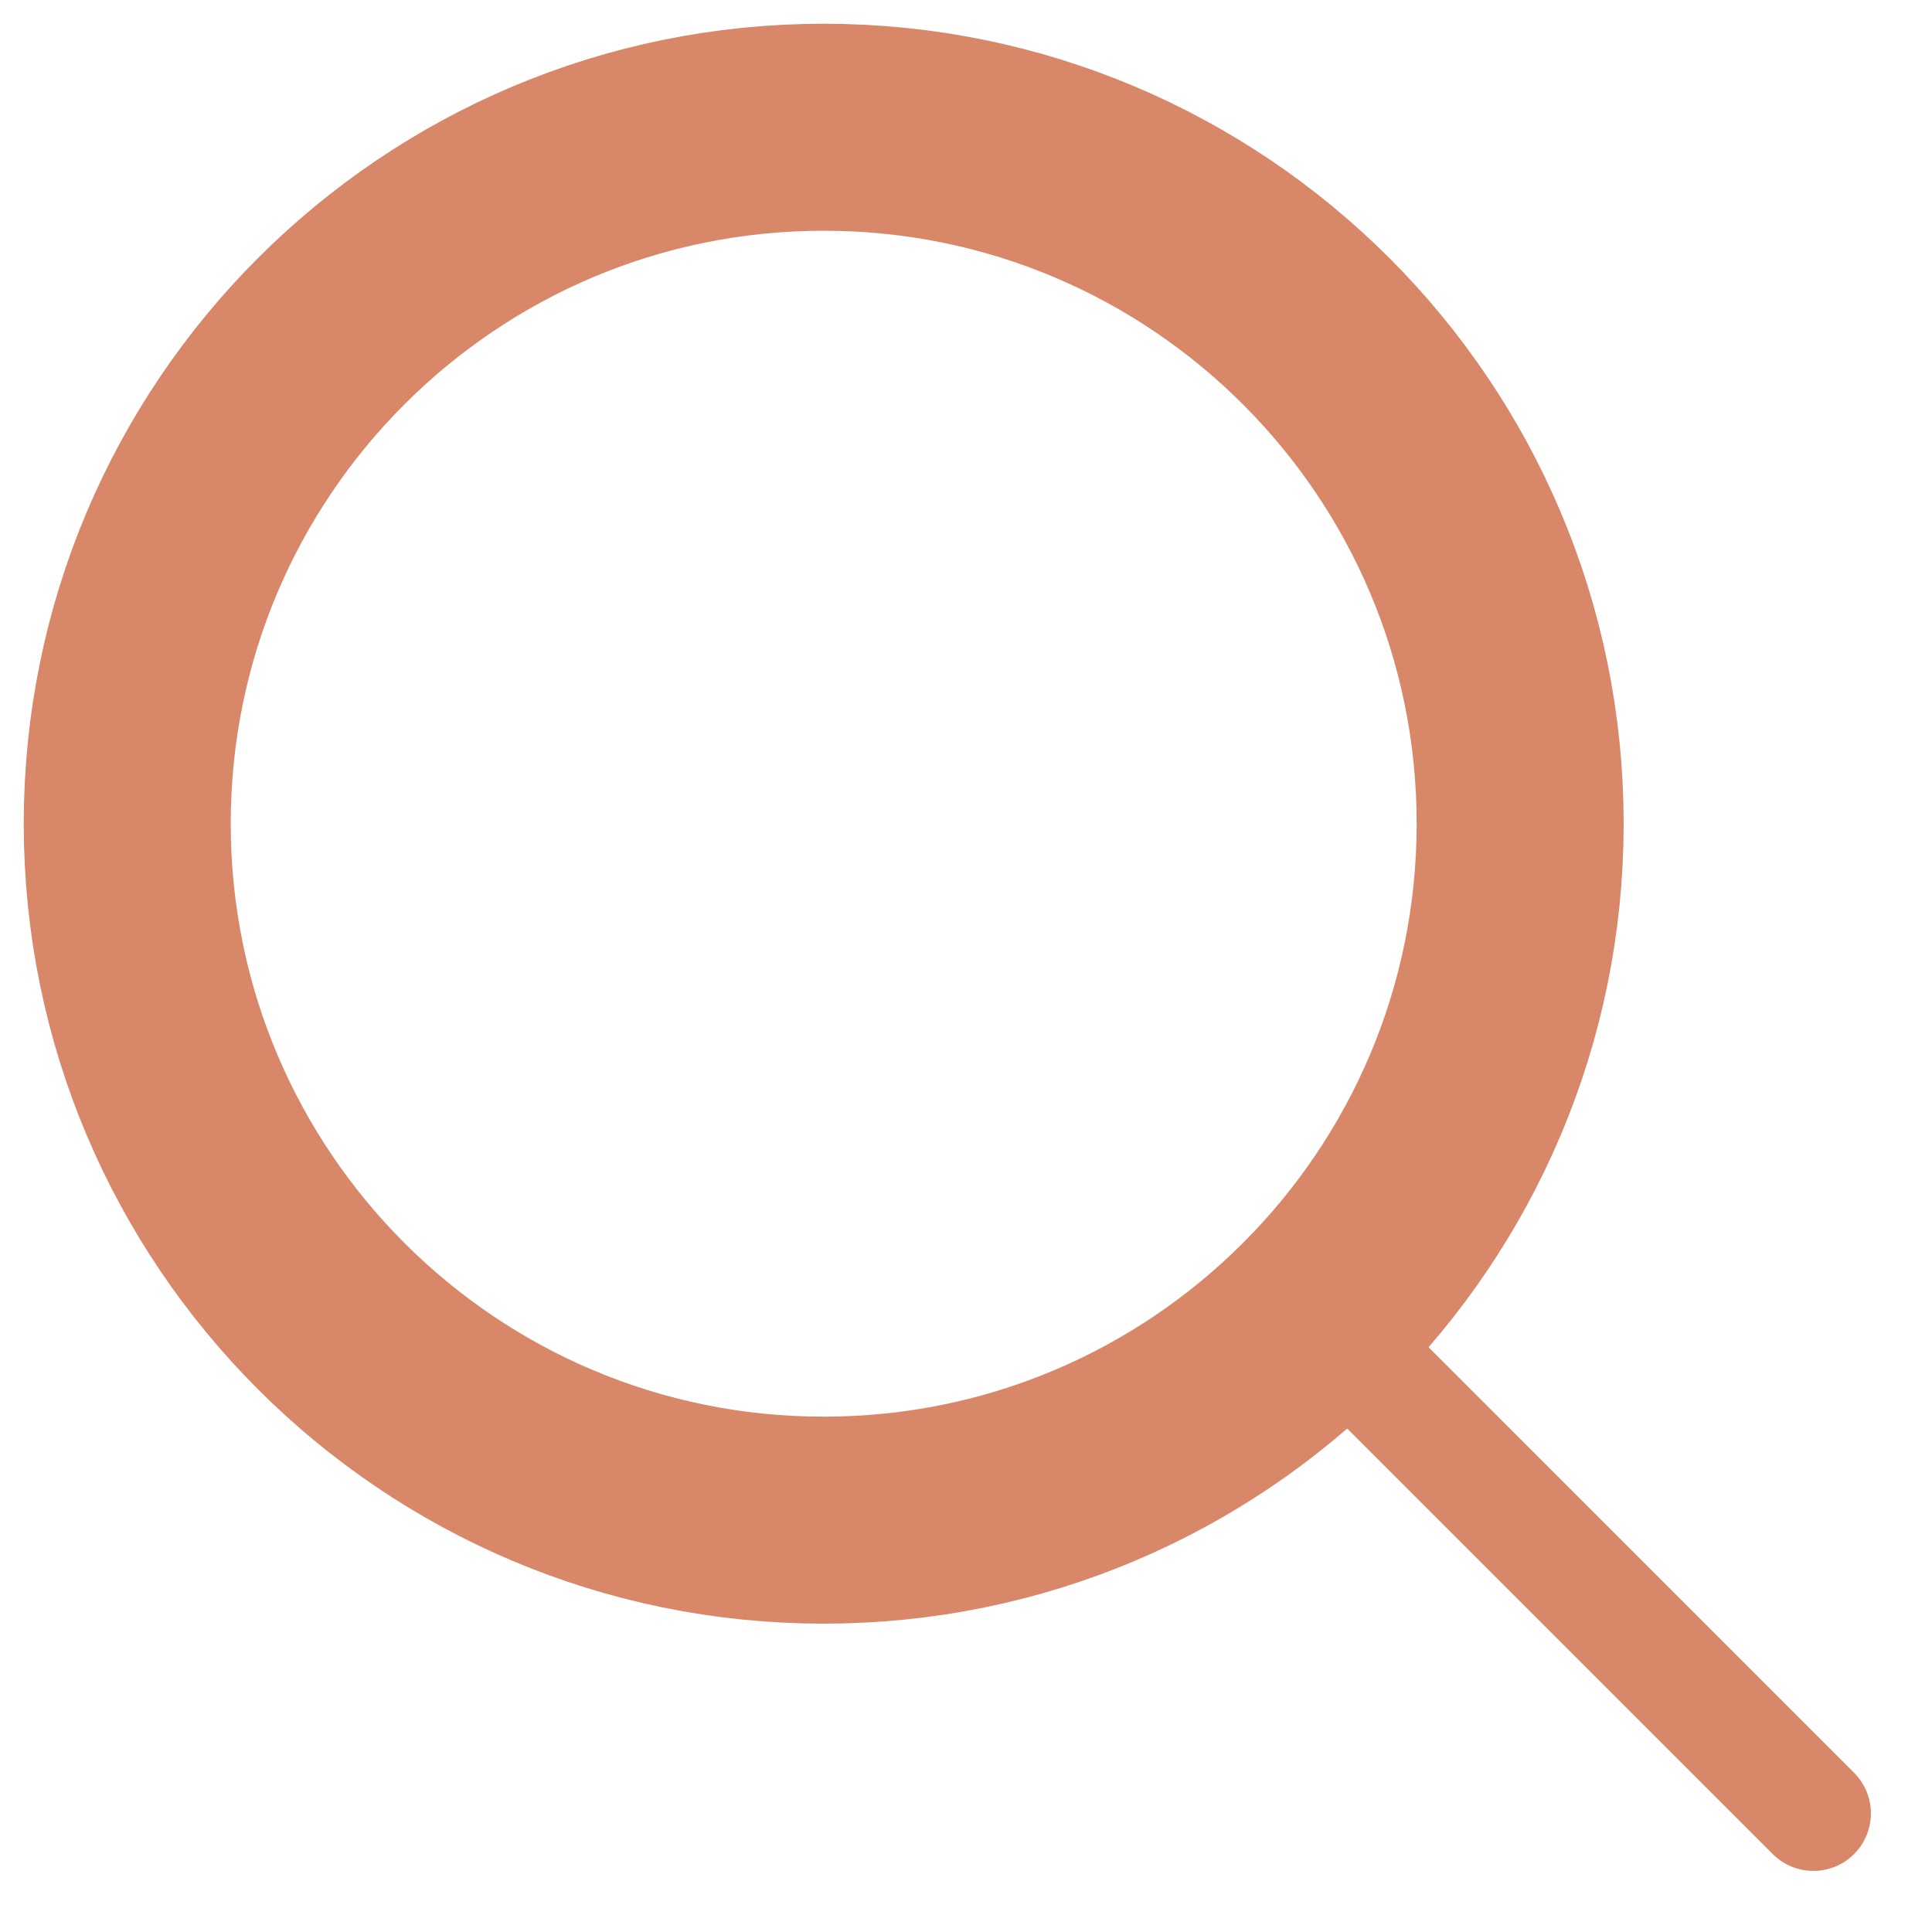
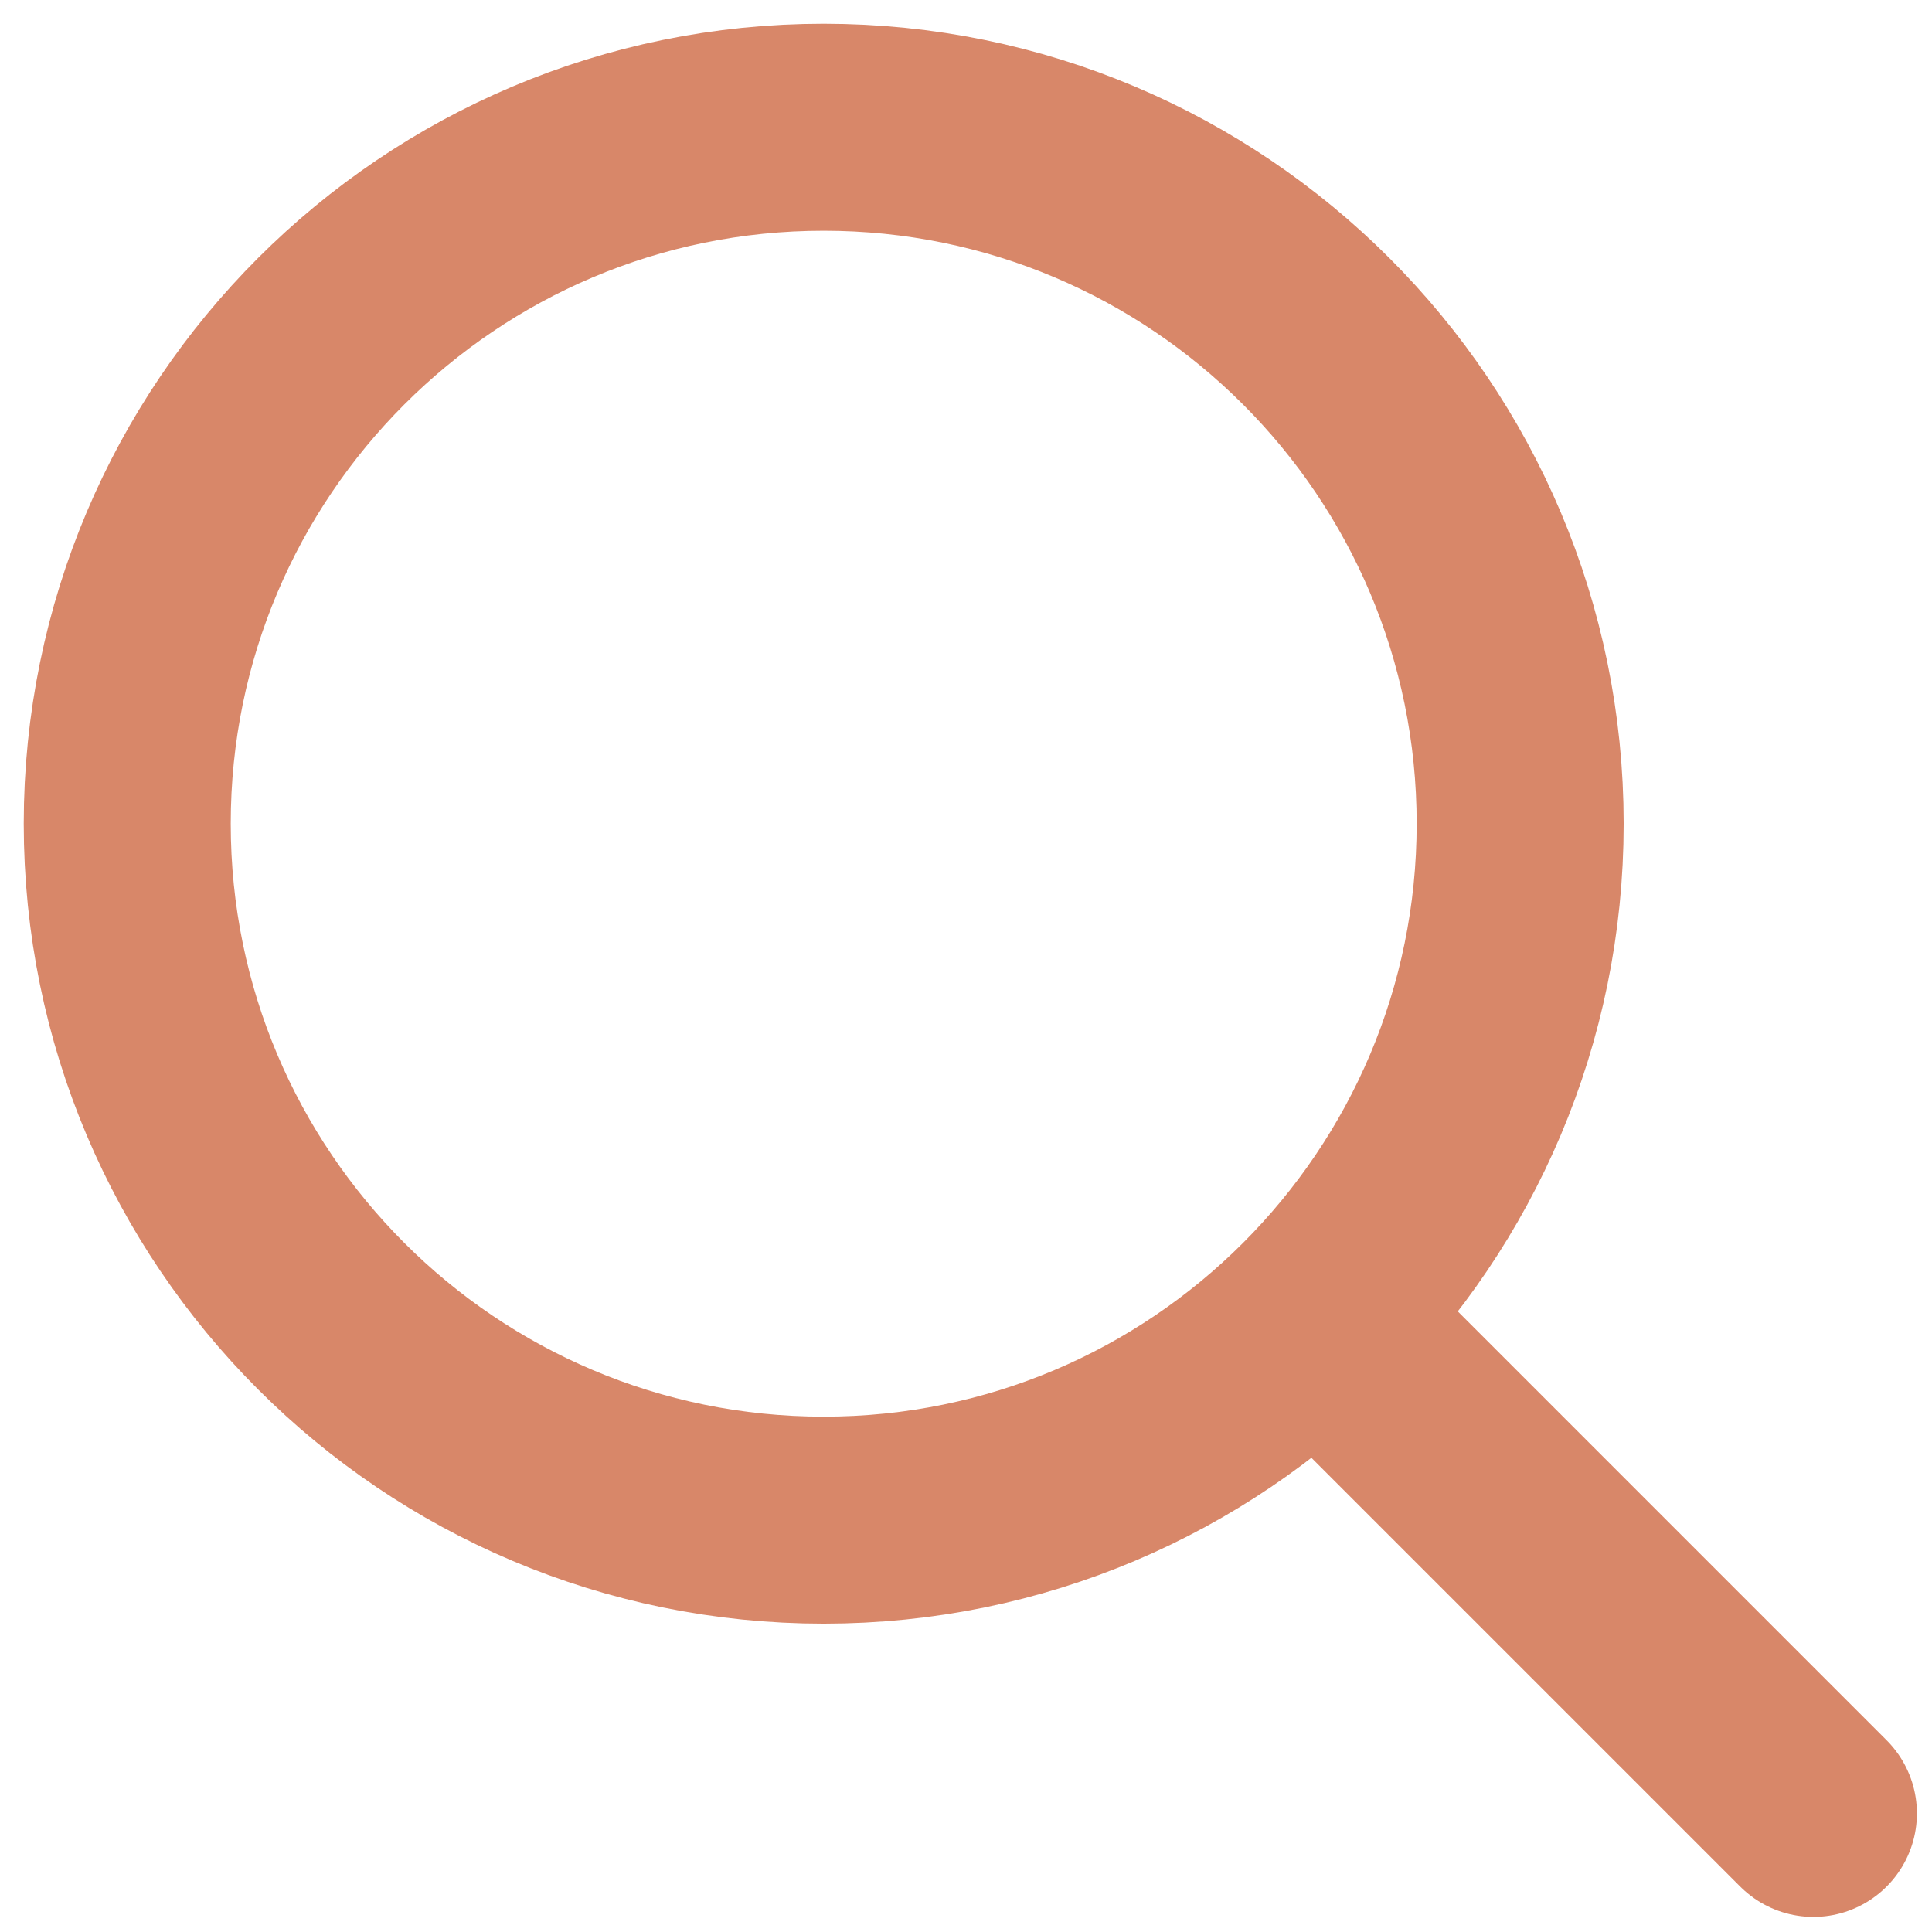
<svg xmlns="http://www.w3.org/2000/svg" width="42" height="42" viewBox="0 0 42 42" fill="none">
-   <path d="M29.859 29.859L39.422 39.422" stroke="#D88769" stroke-width="2.5" stroke-linecap="round" stroke-linejoin="round" />
+   <path d="M29.859 29.859L39.422 39.422" stroke="#D88769" stroke-width="4.5" stroke-linecap="round" stroke-linejoin="round" />
  <path d="M17.906 33.047C26.268 33.047 33.047 26.268 33.047 17.906C33.047 9.544 26.268 2.766 17.906 2.766C9.544 2.766 2.766 9.544 2.766 17.906C2.766 26.268 9.544 33.047 17.906 33.047Z" stroke="#D88769" stroke-width="4.5" stroke-linecap="round" stroke-linejoin="round" />
</svg>
